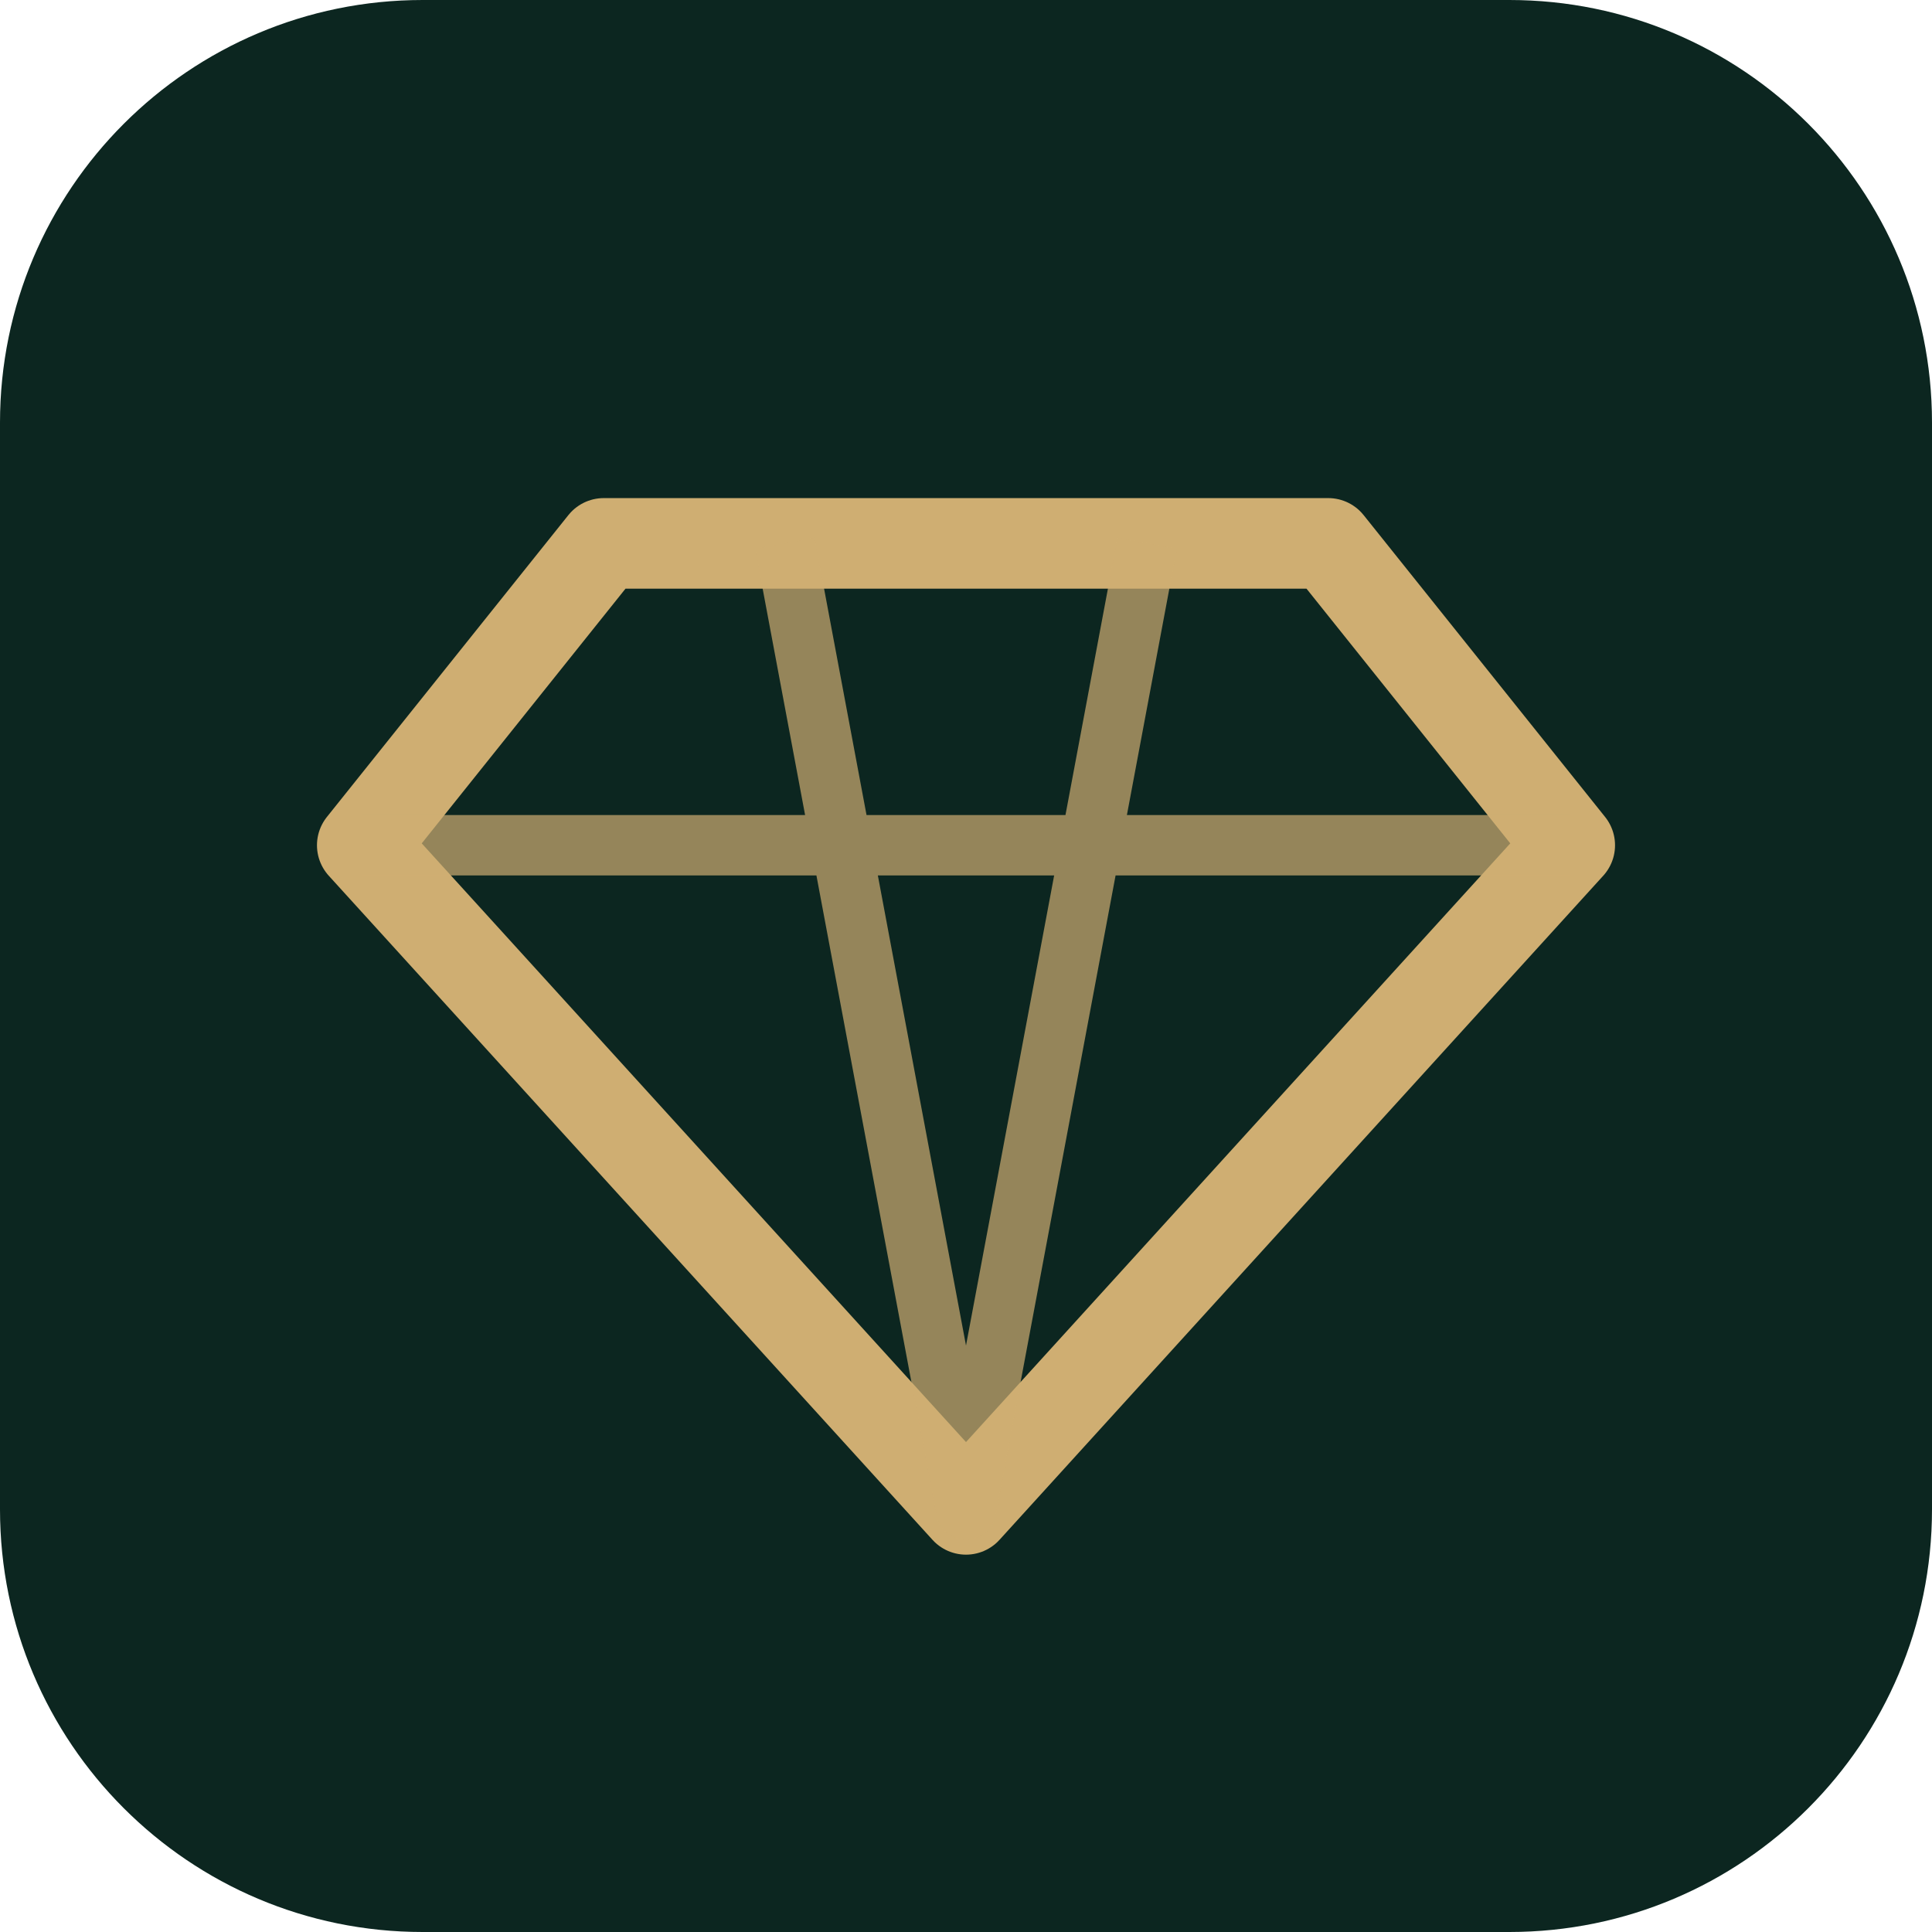
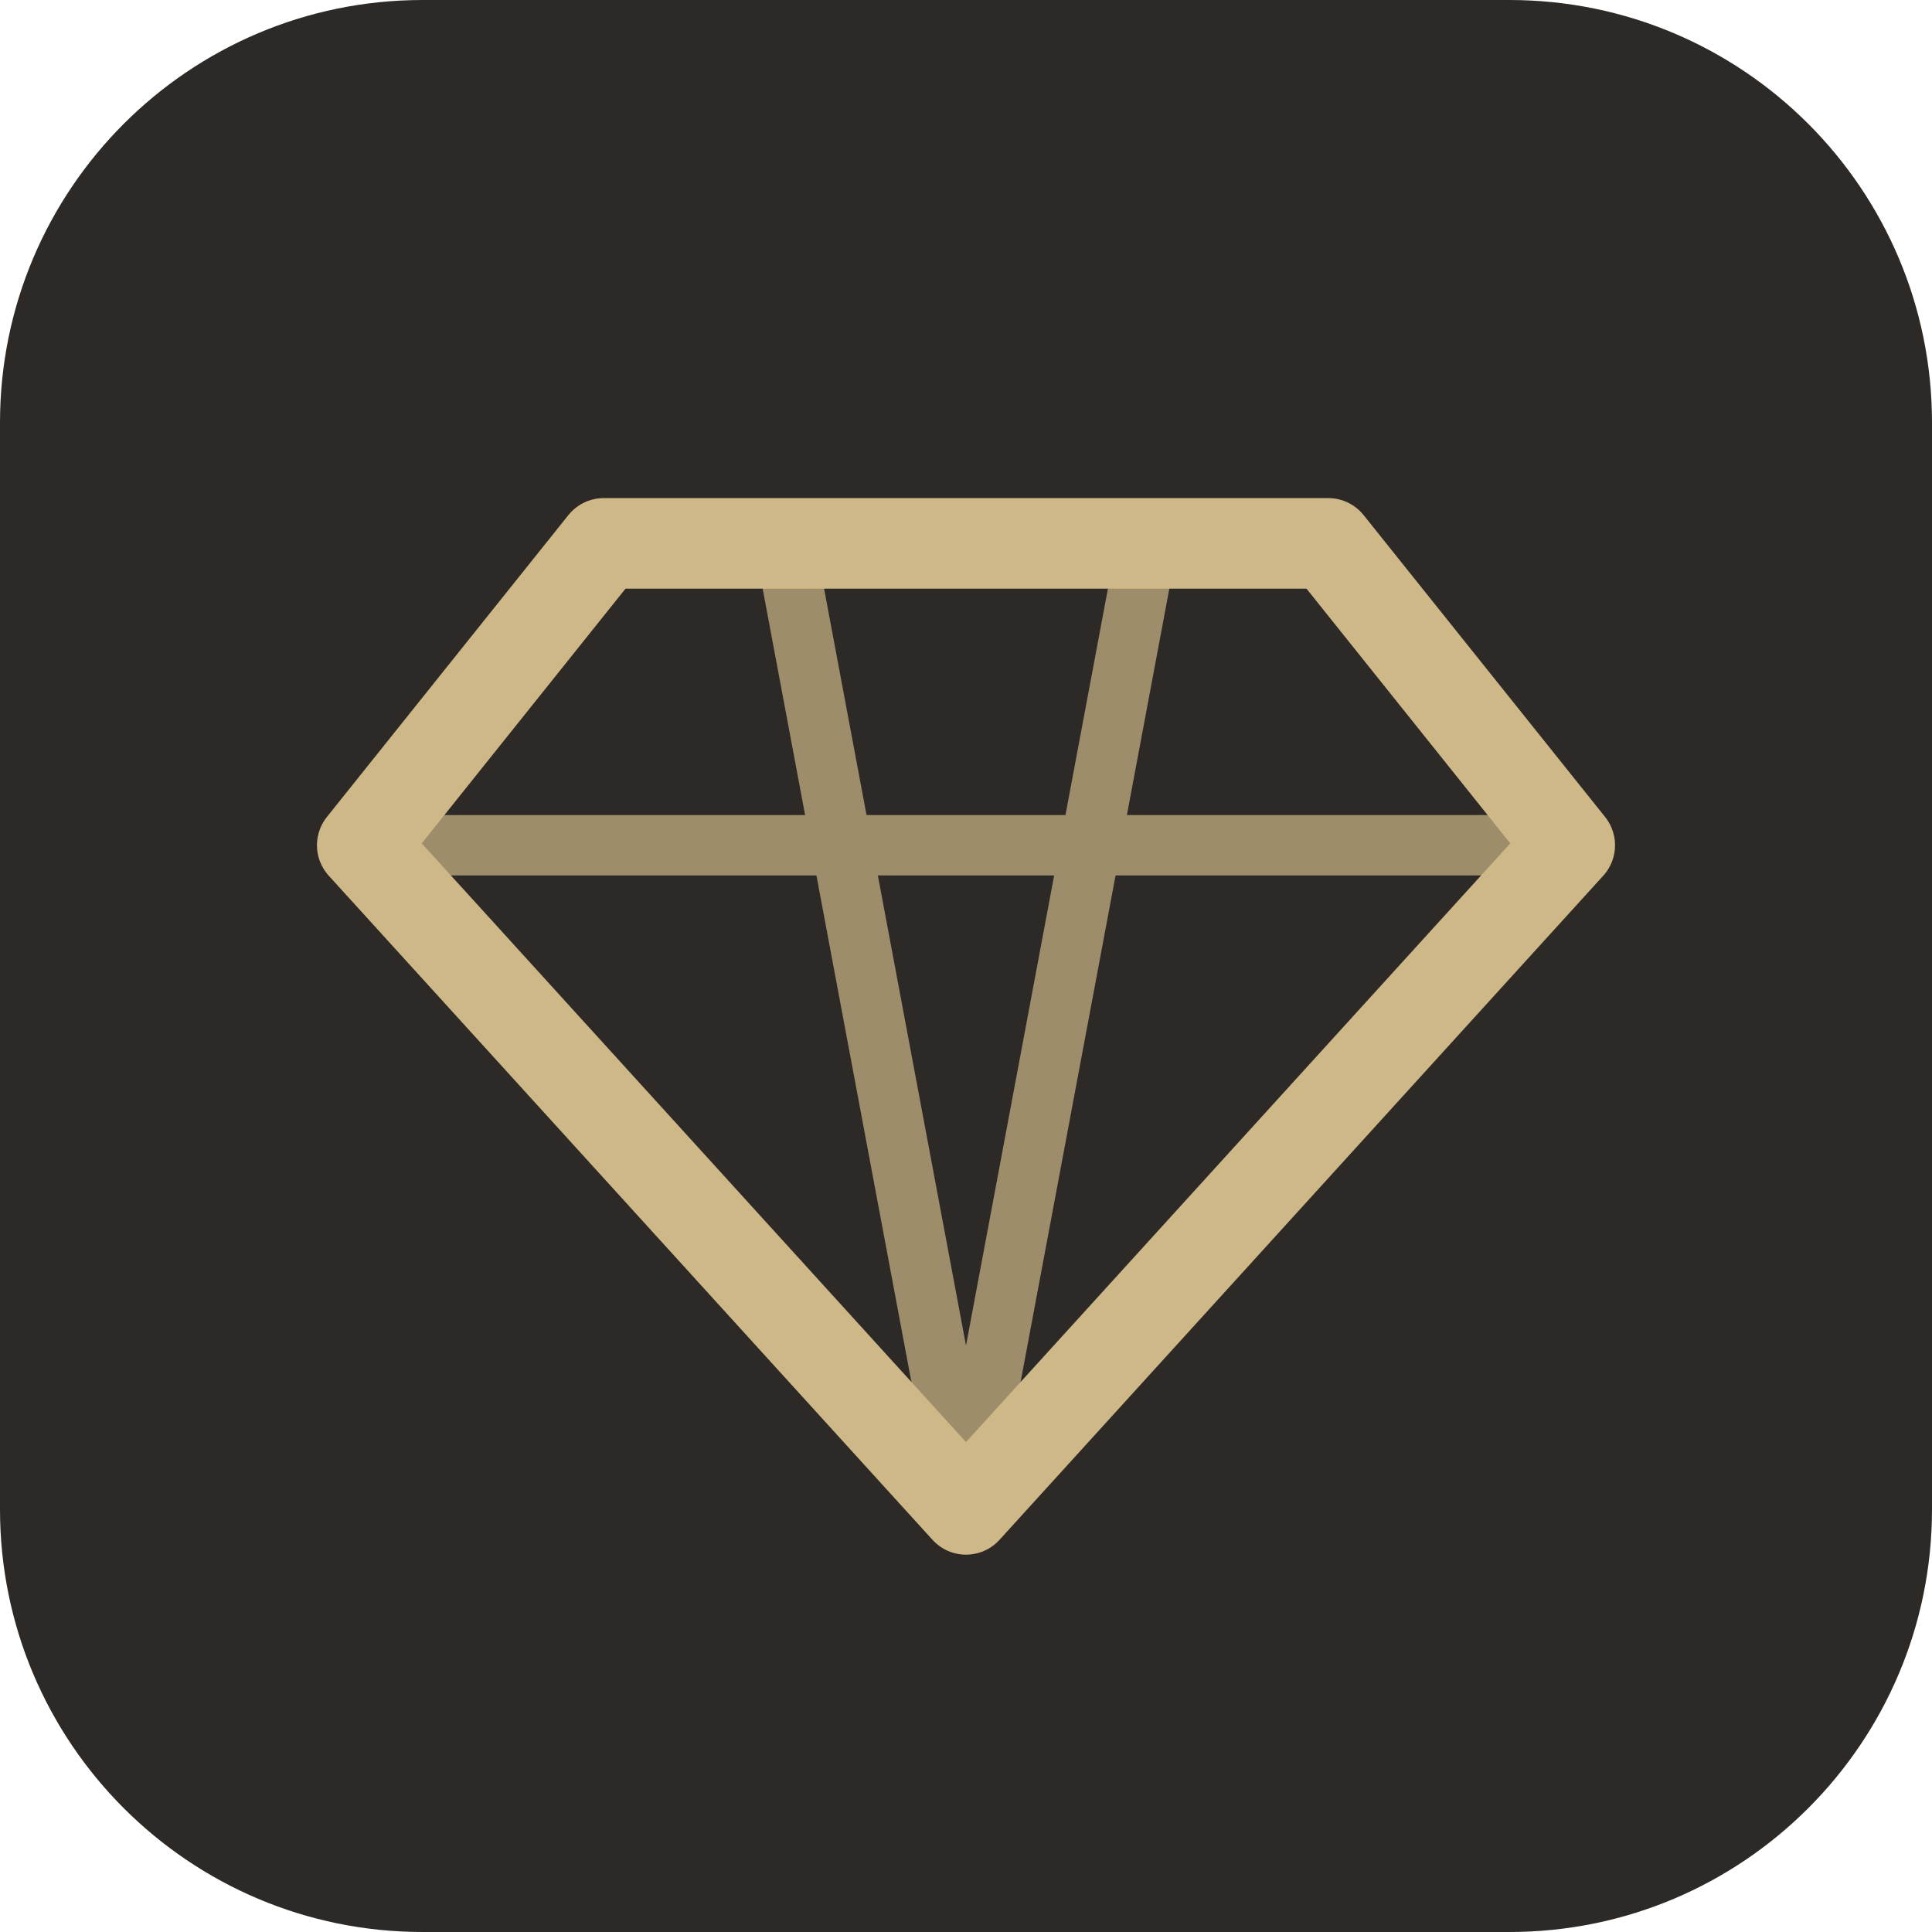
<svg xmlns="http://www.w3.org/2000/svg" viewBox="0 0 64 64">
-   <rect width="64" height="64" rx="14" fill="#0c2620" />
-   <path d="M20 18h24l8 10-20 22-20-22z" fill="none" stroke="#cfae72" stroke-width="3" stroke-linejoin="round" />
-   <path d="M12 28h40M26 18l6 32 6-32" fill="none" stroke="#cfae72" stroke-width="2" stroke-linejoin="round" opacity=".7" />
+   <rect width="64" height="64" rx="14" fill="#2d2926" />
+   <path d="M20 18h24l8 10-20 22-20-22z" fill="none" stroke="#ceb888" stroke-width="3" stroke-linejoin="round" />
+   <path d="M12 28h40M26 18l6 32 6-32" fill="none" stroke="#ceb888" stroke-width="2" stroke-linejoin="round" opacity=".7" />
</svg>
